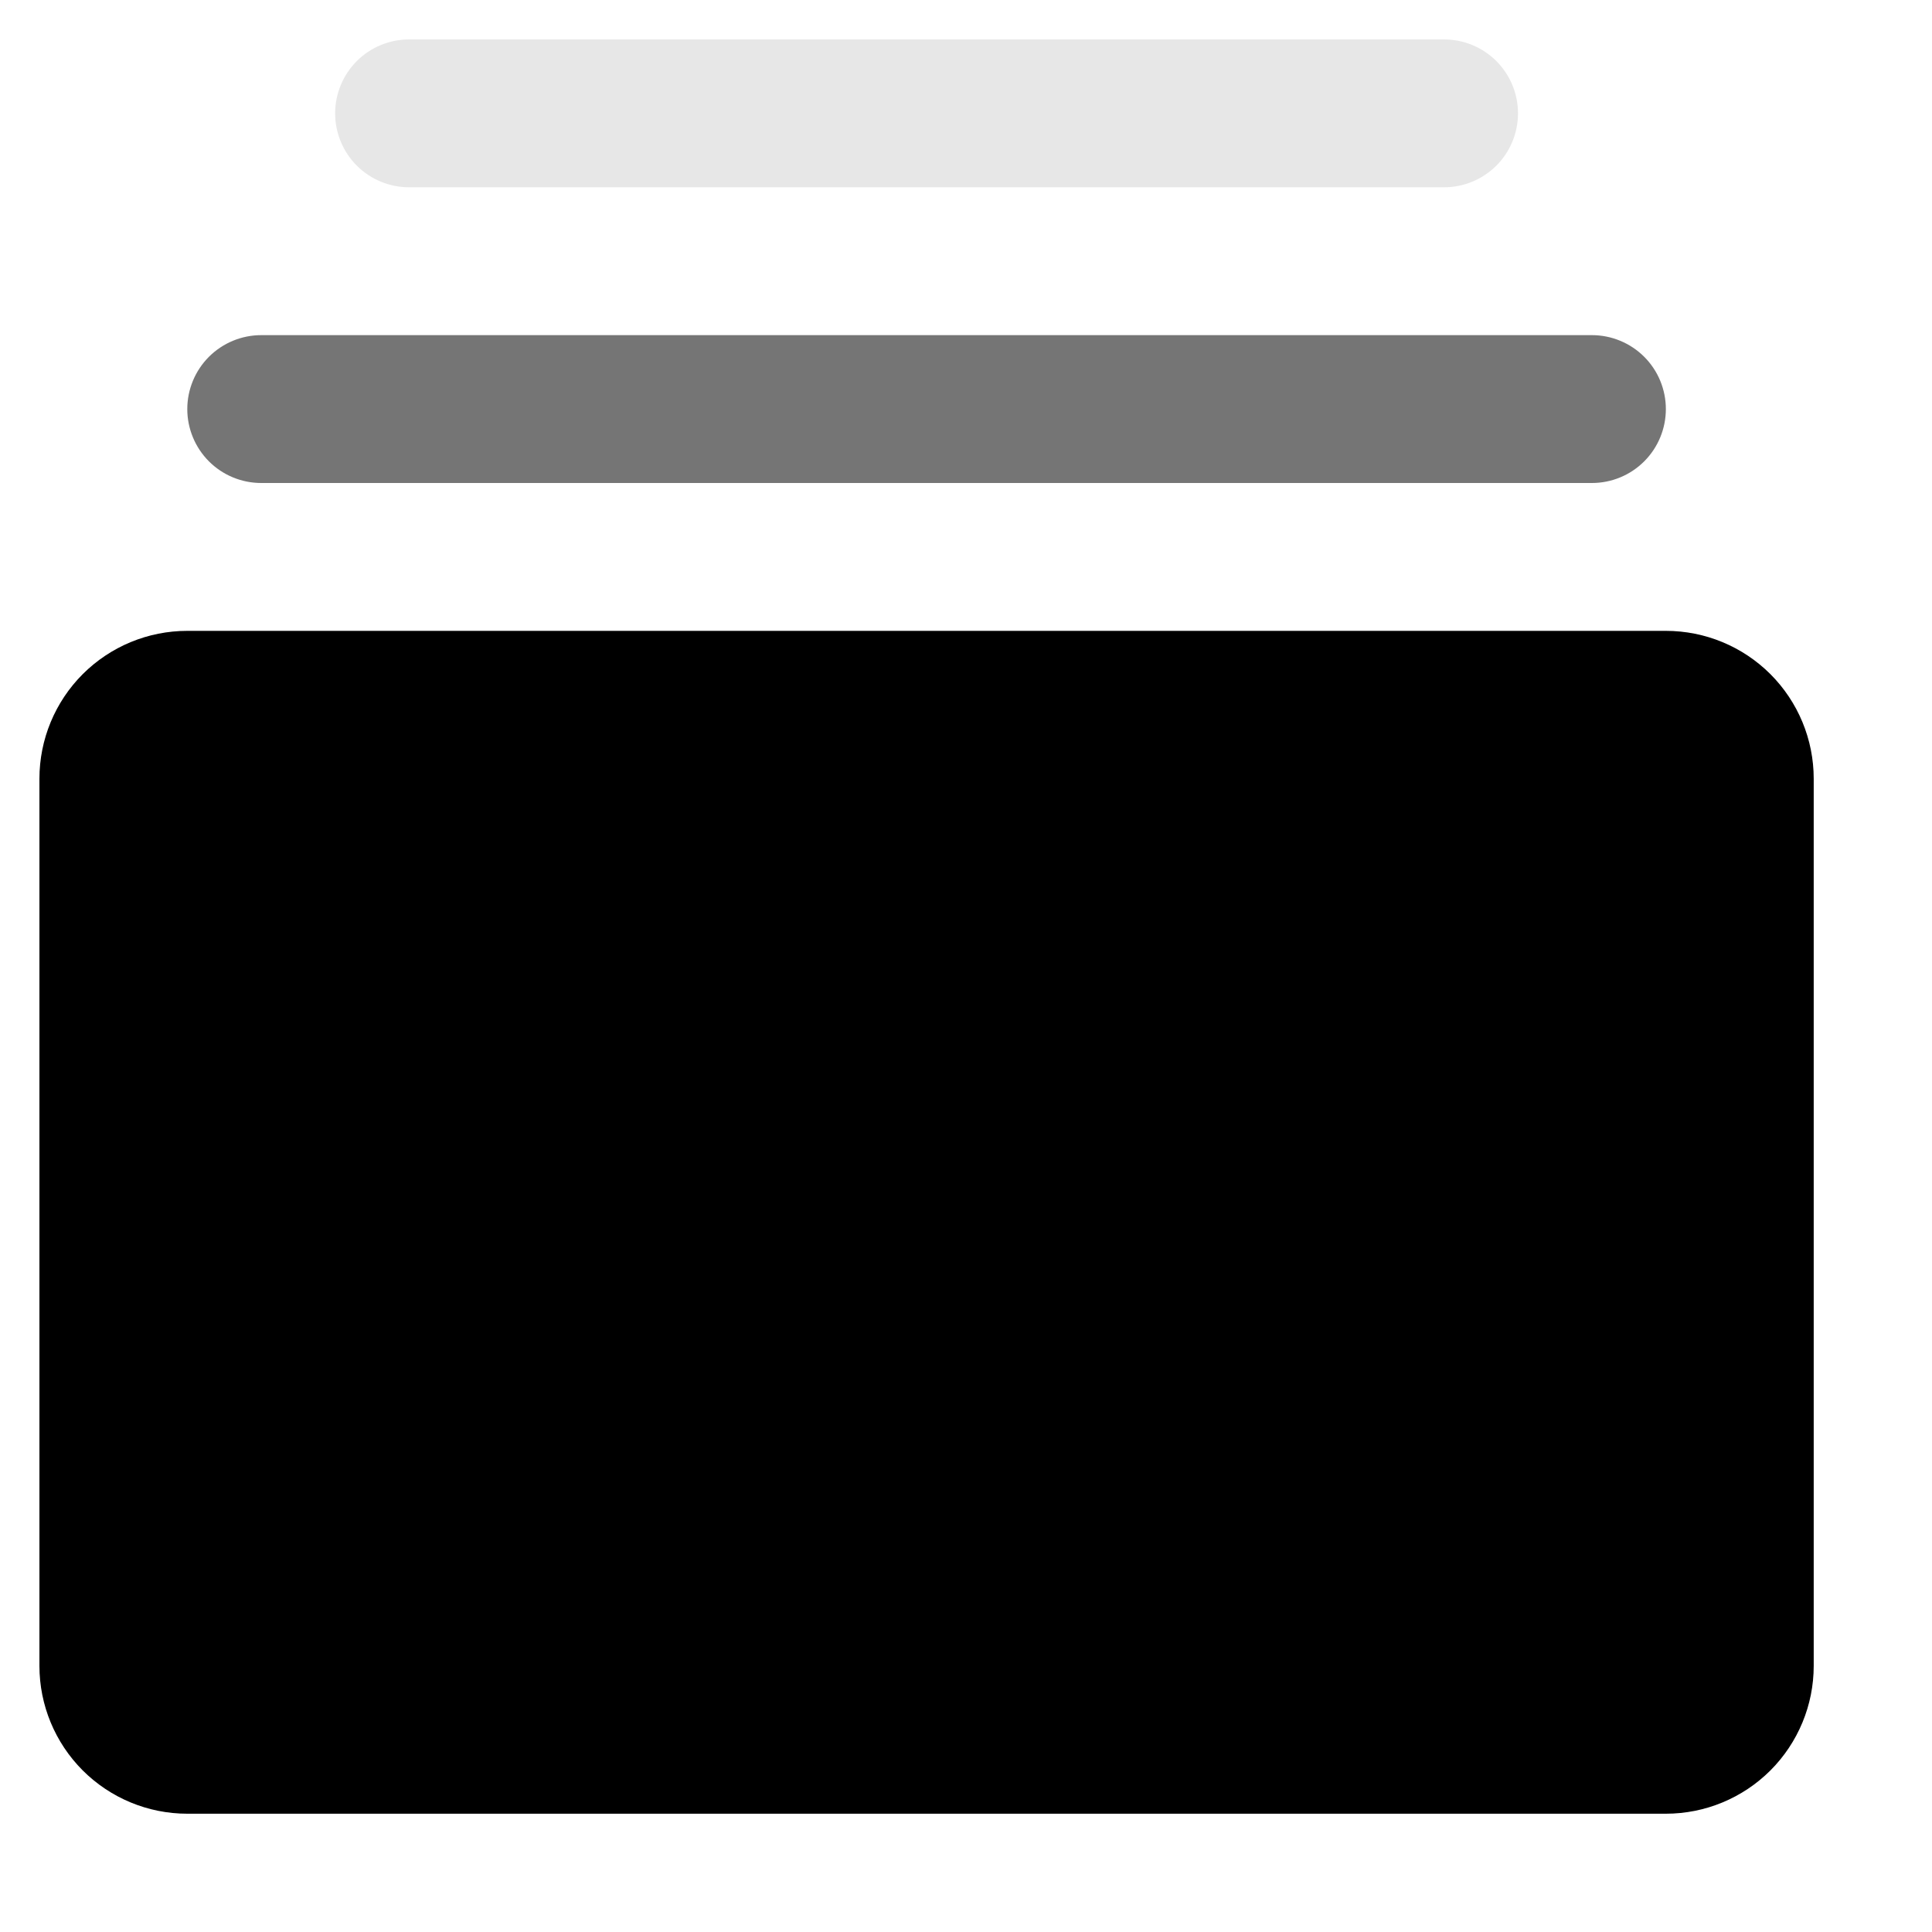
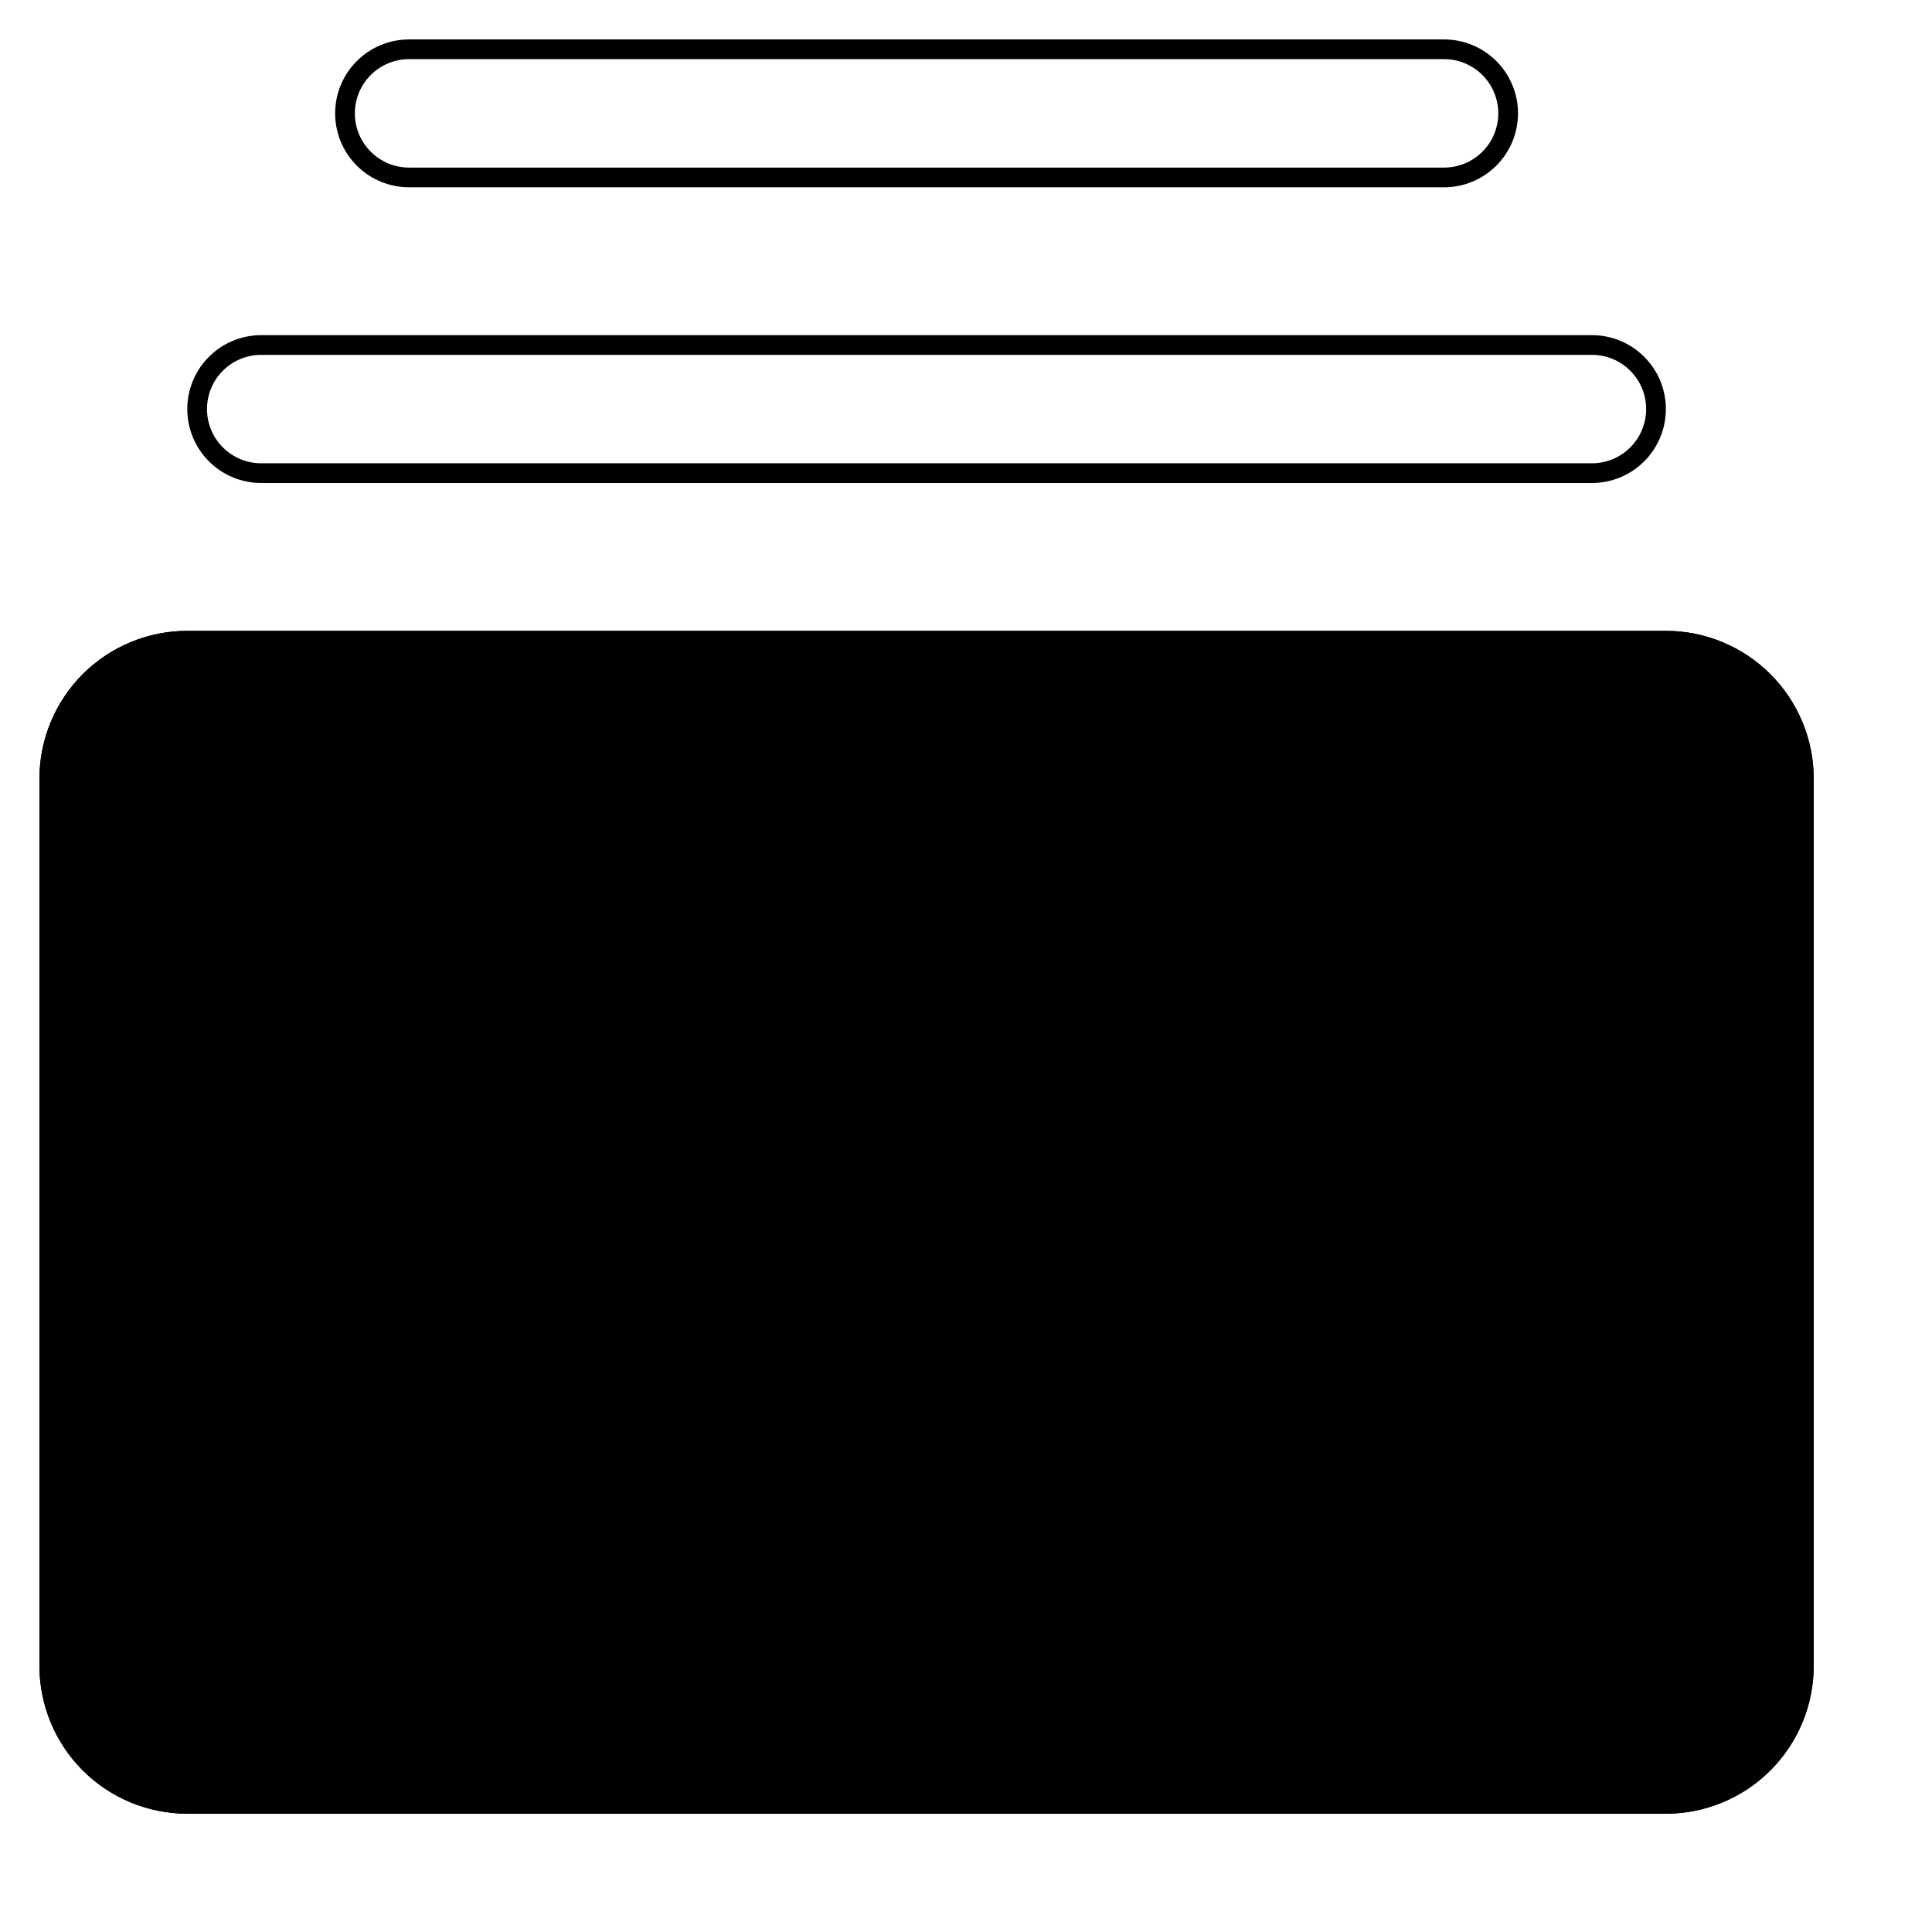
<svg xmlns="http://www.w3.org/2000/svg" width="49" height="49" viewBox="0 0 49 49" fill="none">
-   <path d="M6.625 12.25H40.375C40.872 12.25 41.349 12.053 41.701 11.701C42.053 11.349 42.25 10.872 42.25 10.375C42.25 9.878 42.053 9.401 41.701 9.049C41.349 8.698 40.872 8.5 40.375 8.5H6.625C6.128 8.5 5.651 8.698 5.299 9.049C4.948 9.401 4.75 9.878 4.75 10.375C4.75 10.872 4.948 11.349 5.299 11.701C5.651 12.053 6.128 12.25 6.625 12.25Z" fill="#757575" />
  <path fill-rule="evenodd" clip-rule="evenodd" d="M46 19.75V42.25C46 43.245 45.605 44.198 44.902 44.902C44.198 45.605 43.245 46 42.25 46H4.75C3.755 46 2.802 45.605 2.098 44.902C1.395 44.198 1 43.245 1 42.25V19.75C1 18.755 1.395 17.802 2.098 17.098C2.802 16.395 3.755 16 4.75 16H42.25C43.245 16 44.198 16.395 44.902 17.098C45.605 17.802 46 18.755 46 19.75Z" fill="black" />
-   <path d="M10.375 4.75H36.625C37.122 4.75 37.599 4.552 37.951 4.201C38.303 3.849 38.5 3.372 38.5 2.875C38.5 2.378 38.303 1.901 37.951 1.549C37.599 1.198 37.122 1 36.625 1H10.375C9.878 1 9.401 1.198 9.049 1.549C8.698 1.901 8.5 2.378 8.5 2.875C8.5 3.372 8.698 3.849 9.049 4.201C9.401 4.552 9.878 4.75 10.375 4.75Z" fill="#E7E7E7" />
+   <path d="M4.75 16.25H42.25C43.178 16.25 44.068 16.619 44.725 17.275C45.381 17.932 45.75 18.822 45.75 19.75V42.25C45.75 43.178 45.381 44.068 44.725 44.725C44.068 45.381 43.178 45.75 42.25 45.75H4.75C3.822 45.75 2.932 45.381 2.275 44.725C1.619 44.068 1.25 43.178 1.25 42.25V19.75C1.25 18.822 1.619 17.932 2.275 17.275C2.932 16.619 3.822 16.25 4.75 16.25ZM6.625 8.75H40.375C40.806 8.75 41.22 8.921 41.524 9.226C41.829 9.53 42 9.944 42 10.375C42 10.806 41.829 11.22 41.524 11.524C41.22 11.829 40.806 12 40.375 12H6.625C6.194 12 5.78 11.829 5.476 11.524C5.171 11.22 5 10.806 5 10.375C5 9.944 5.171 9.53 5.476 9.226C5.78 8.921 6.194 8.75 6.625 8.75ZM10.375 1.25H36.625C37.056 1.25 37.47 1.421 37.774 1.726C38.079 2.03 38.25 2.444 38.25 2.875C38.25 3.306 38.079 3.72 37.774 4.024C37.47 4.329 37.056 4.5 36.625 4.5H10.375C9.944 4.5 9.53 4.329 9.226 4.024C8.921 3.72 8.75 3.306 8.75 2.875C8.75 2.444 8.921 2.03 9.226 1.726C9.53 1.421 9.944 1.25 10.375 1.25Z" stroke="black" stroke-width="0.5" />
</svg>
